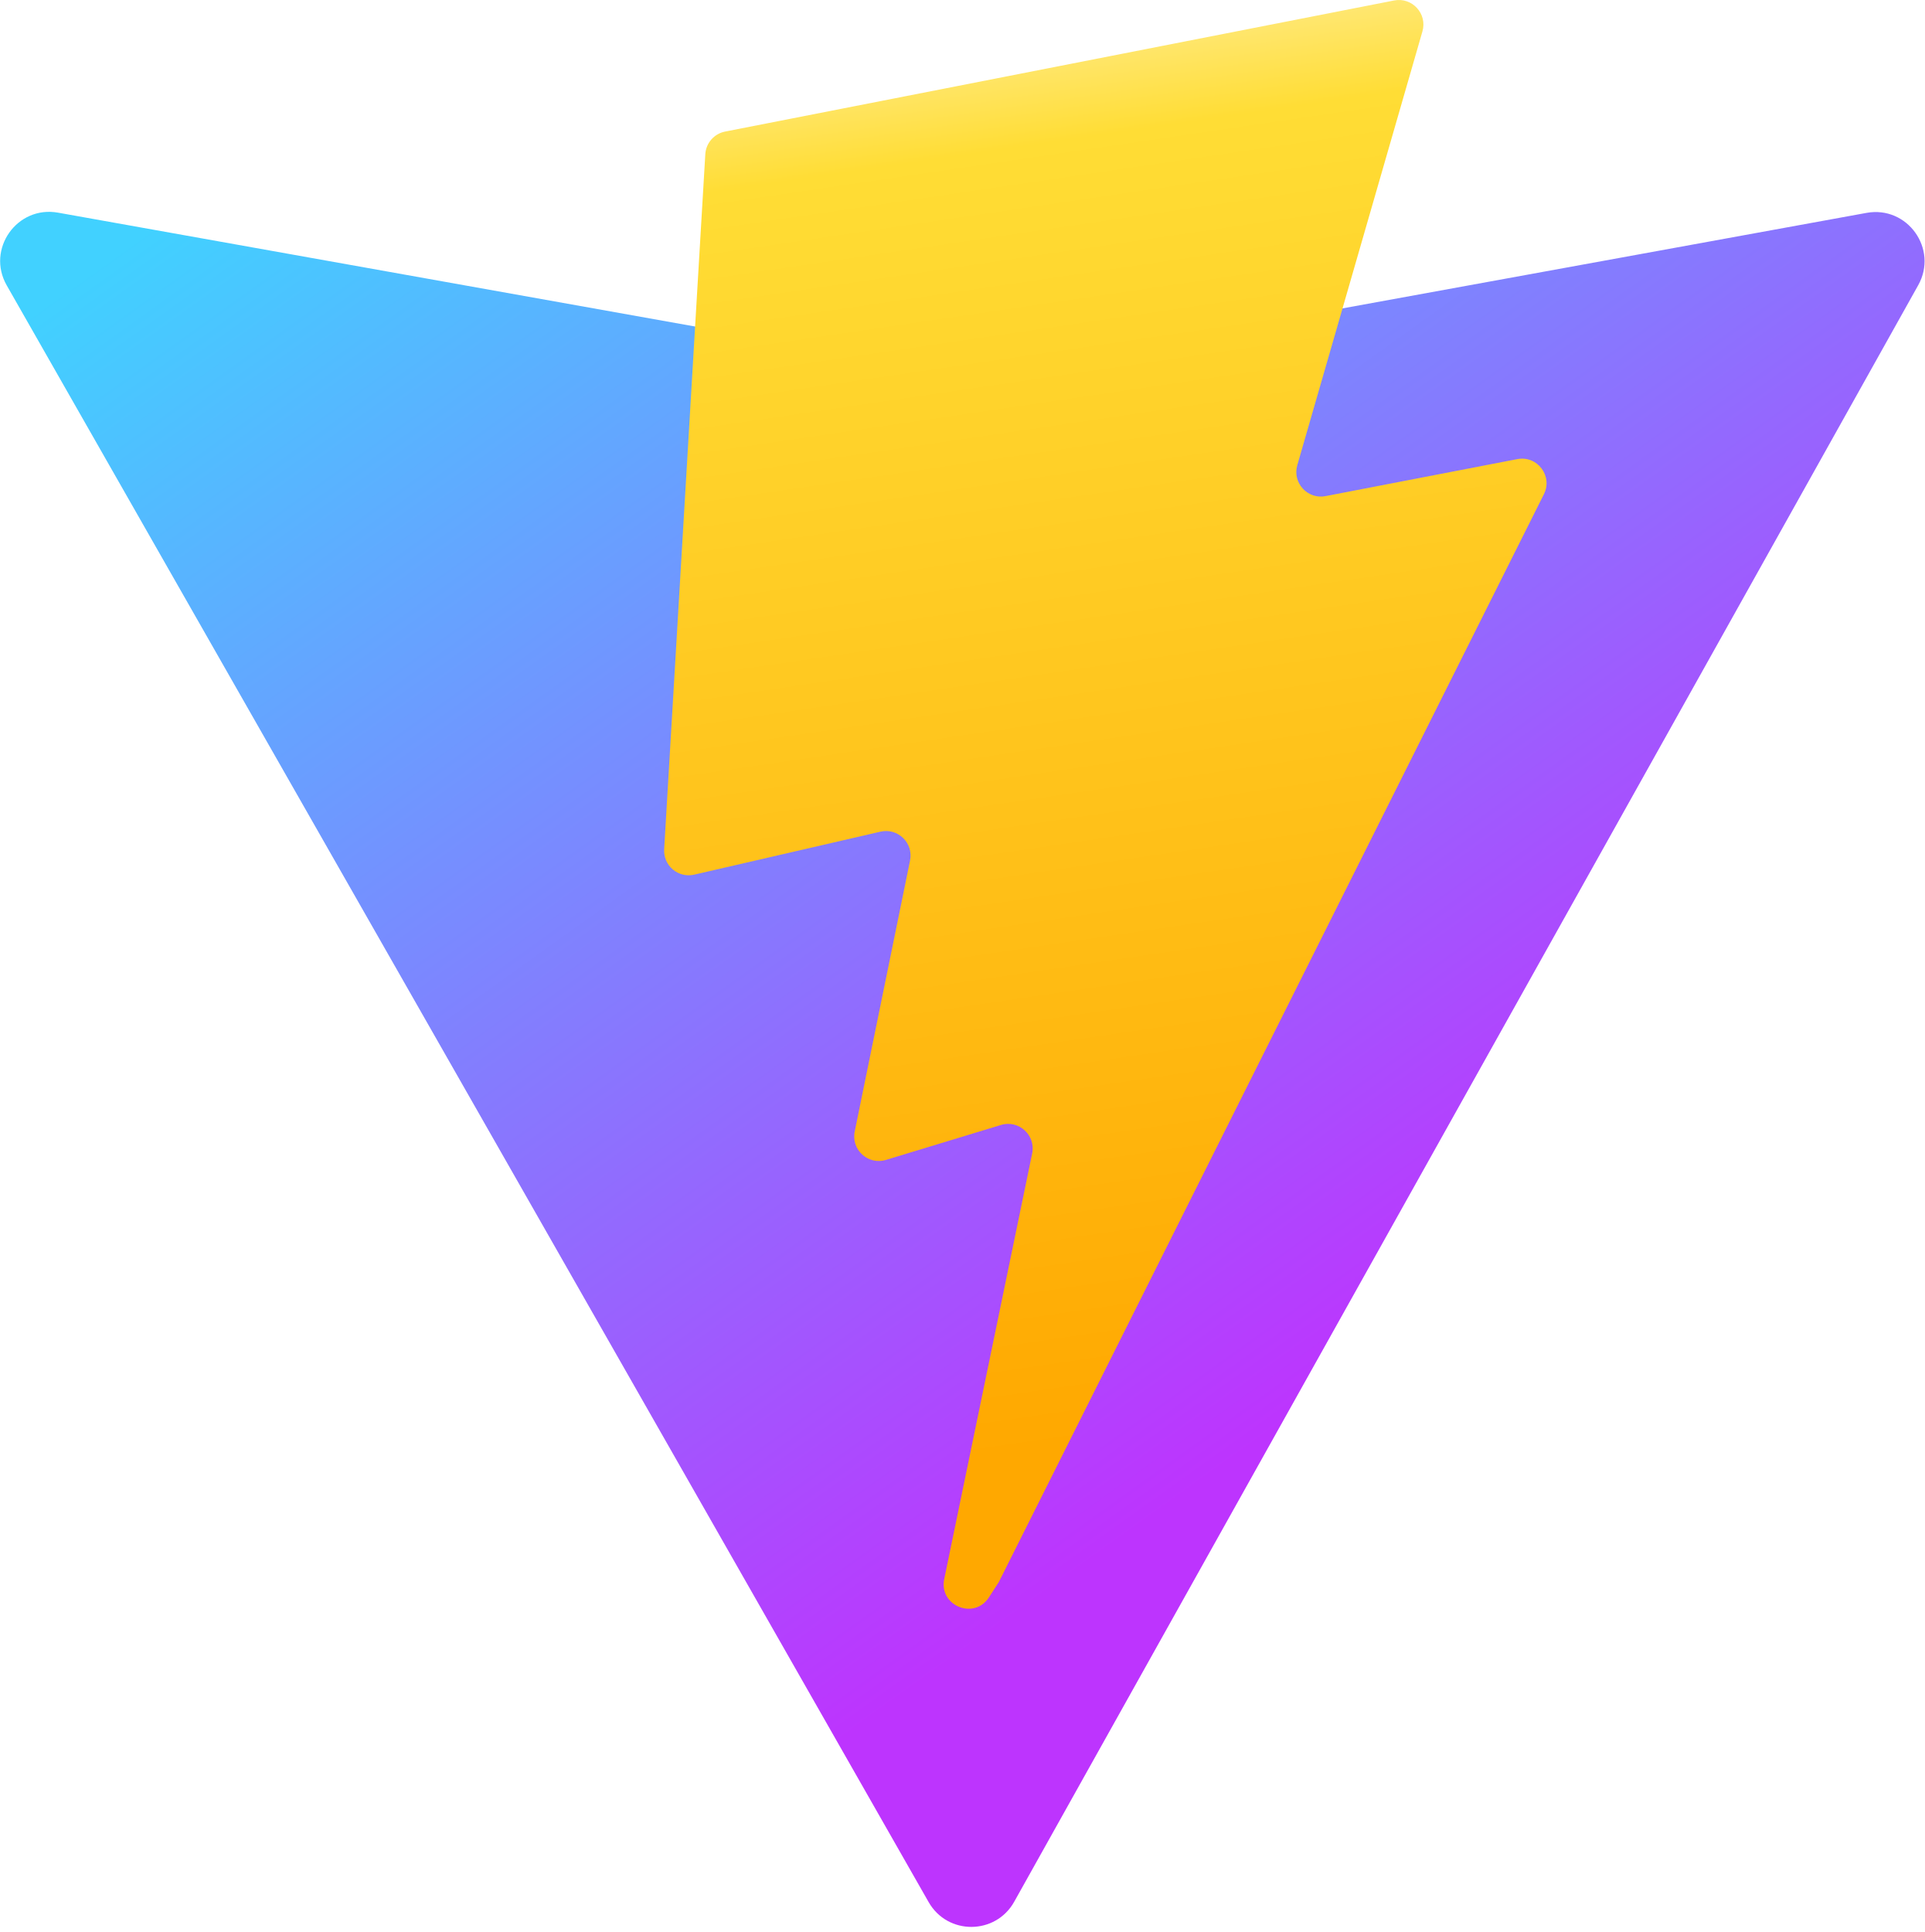
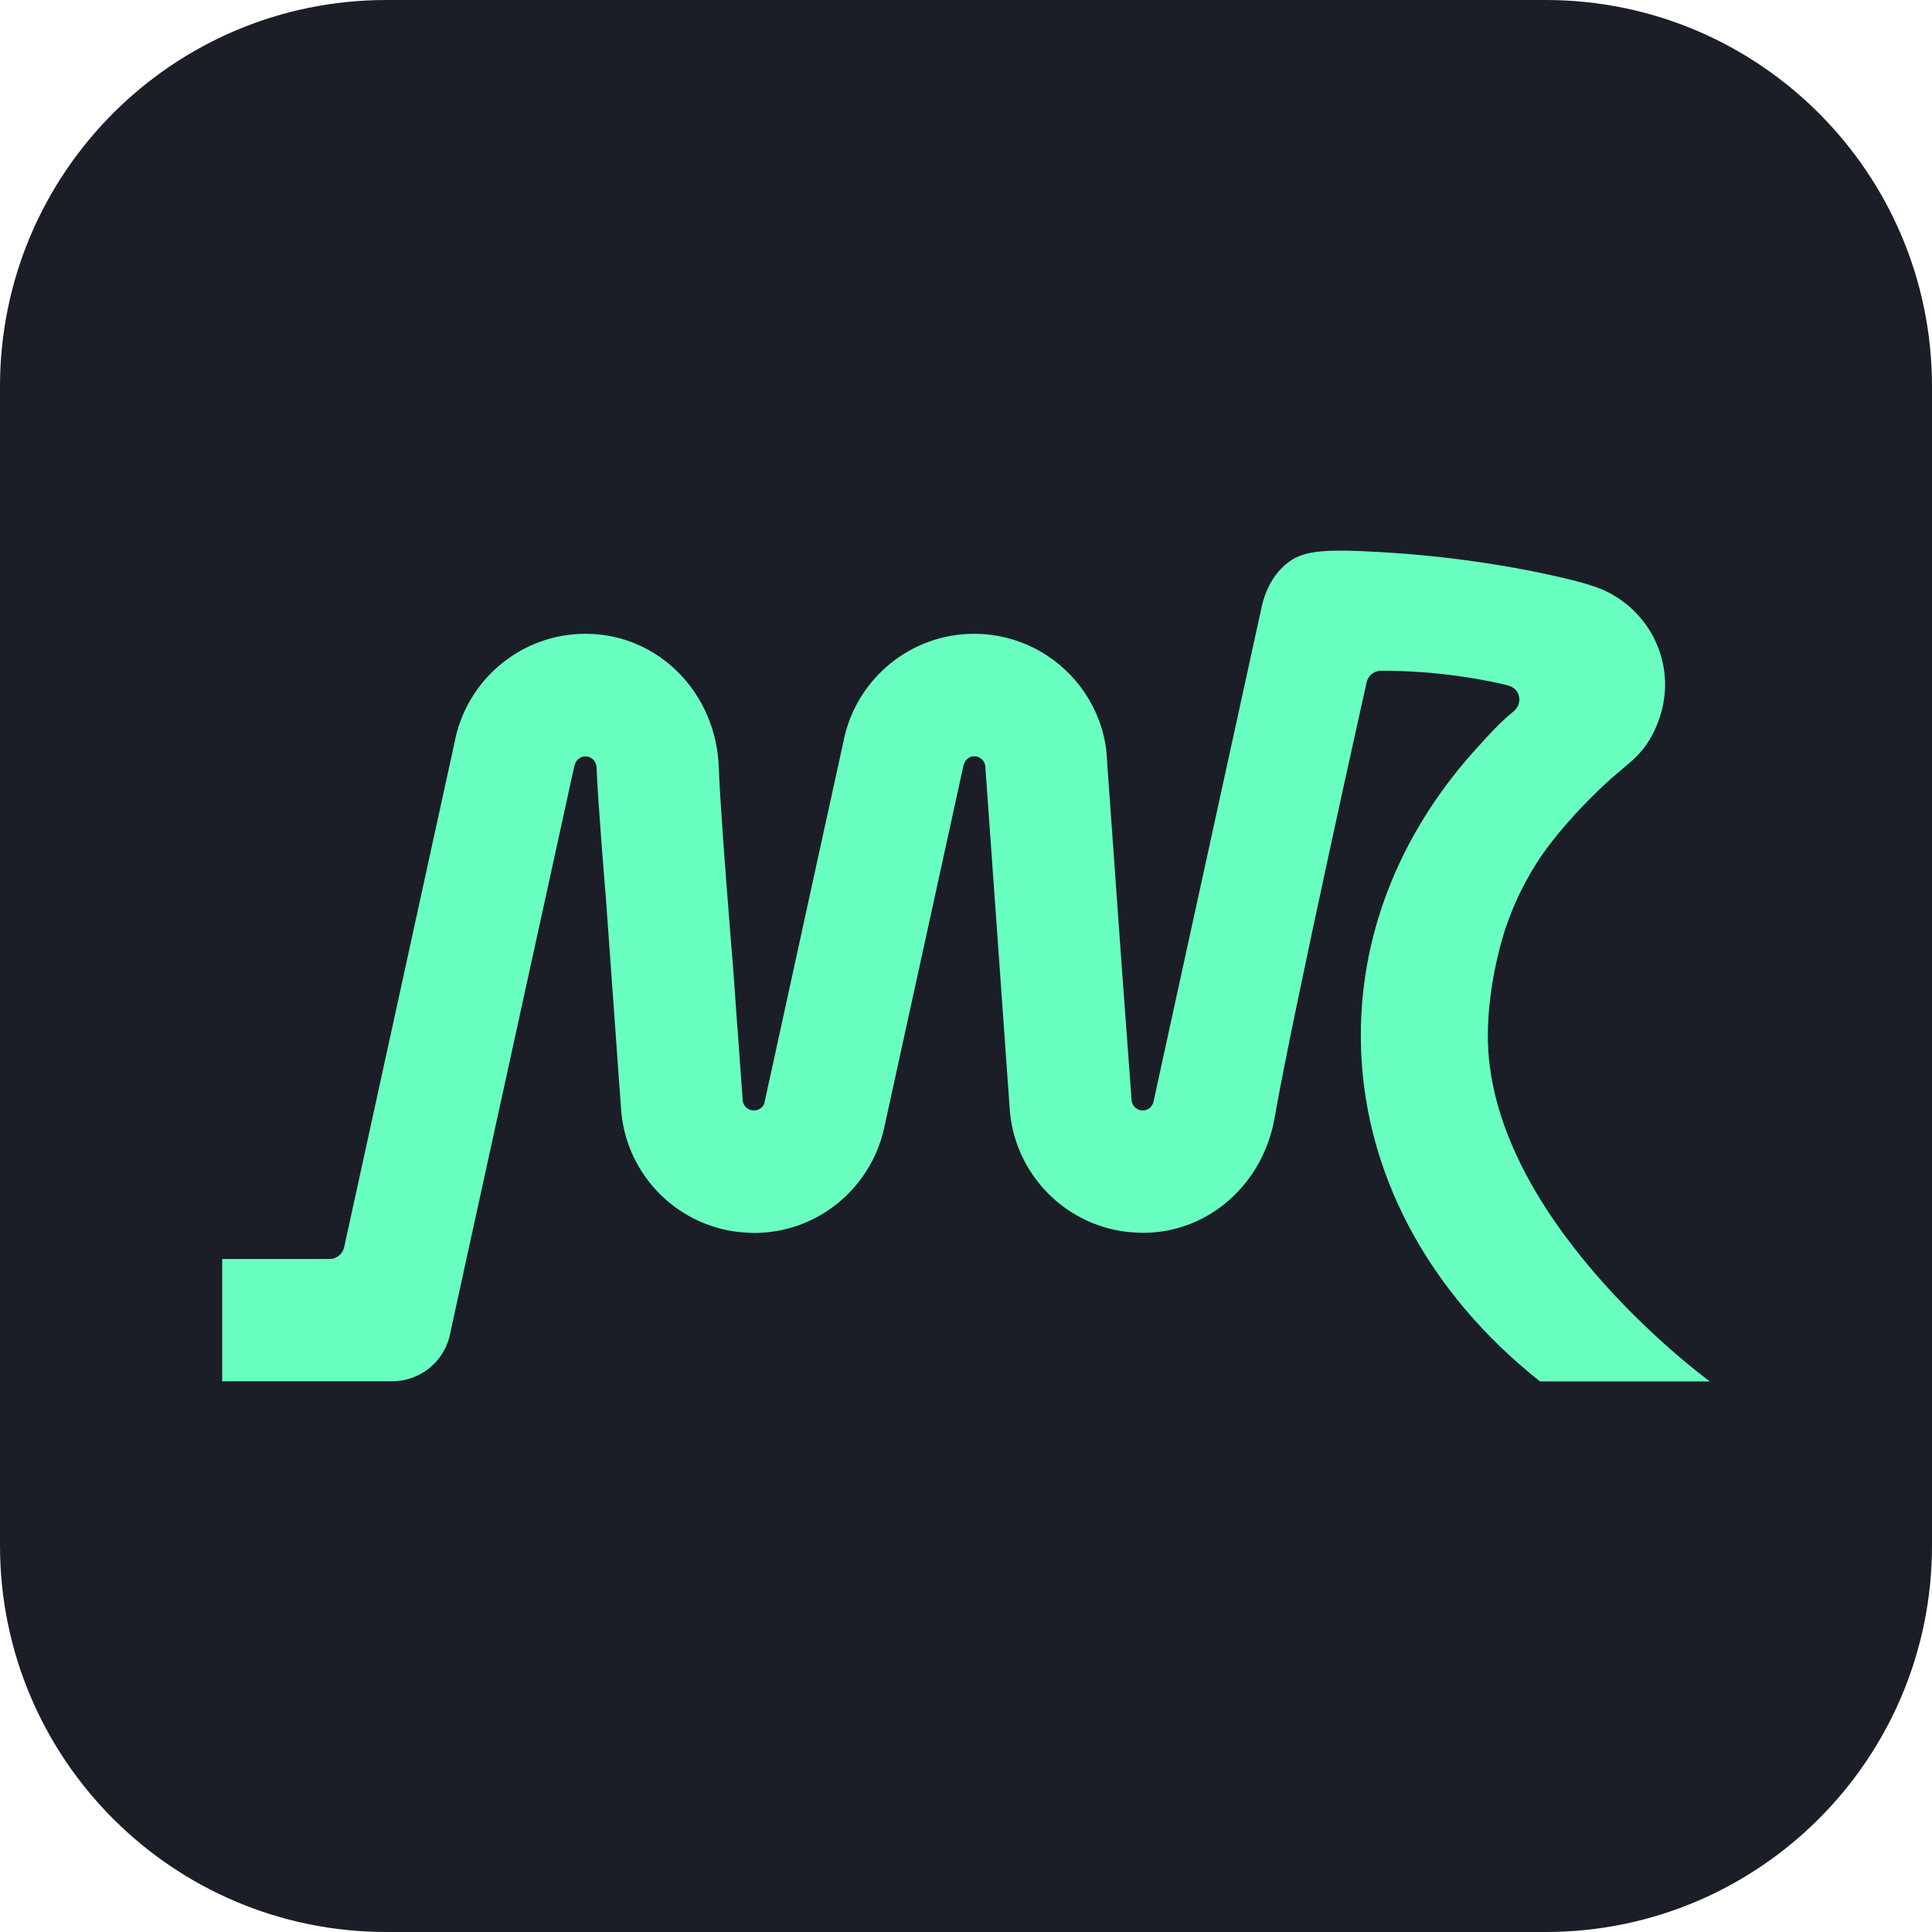
- <svg xmlns="http://www.w3.org/2000/svg" aria-hidden="true" role="img" class="iconify iconify--logos" width="31.88" height="32" preserveAspectRatio="xMidYMid meet" viewBox="0 0 256 257">
-   <defs>
-     <linearGradient id="IconifyId1813088fe1fbc01fb466" x1="-.828%" x2="57.636%" y1="7.652%" y2="78.411%">
-       <stop offset="0%" stop-color="#41D1FF" />
-       <stop offset="100%" stop-color="#BD34FE" />
-     </linearGradient>
-     <linearGradient id="IconifyId1813088fe1fbc01fb467" x1="43.376%" x2="50.316%" y1="2.242%" y2="89.03%">
-       <stop offset="0%" stop-color="#FFEA83" />
-       <stop offset="8.333%" stop-color="#FFDD35" />
-       <stop offset="100%" stop-color="#FFA800" />
-     </linearGradient>
-   </defs>
-   <path fill="url(#IconifyId1813088fe1fbc01fb466)" d="M255.153 37.938L134.897 252.976c-2.483 4.44-8.862 4.466-11.382.048L.875 37.958c-2.746-4.814 1.371-10.646 6.827-9.67l120.385 21.517a6.537 6.537 0 0 0 2.322-.004l117.867-21.483c5.438-.991 9.574 4.796 6.877 9.62Z" />
-   <path fill="url(#IconifyId1813088fe1fbc01fb467)" d="M185.432.063L96.44 17.501a3.268 3.268 0 0 0-2.634 3.014l-5.474 92.456a3.268 3.268 0 0 0 3.997 3.378l24.777-5.718c2.318-.535 4.413 1.507 3.936 3.838l-7.361 36.047c-.495 2.426 1.782 4.5 4.151 3.78l15.304-4.649c2.372-.72 4.652 1.36 4.15 3.788l-11.698 56.621c-.732 3.542 3.979 5.473 5.943 2.437l1.313-2.028l72.516-144.72c1.215-2.423-.88-5.186-3.54-4.672l-25.505 4.922c-2.396.462-4.435-1.77-3.759-4.114l16.646-57.705c.677-2.35-1.37-4.583-3.769-4.113Z" />
+ <svg xmlns="http://www.w3.org/2000/svg" width="200" height="200" viewBox="0 0 200 200" fill="none">
+   <rect width="200" height="200" rx="40" fill="#1B1E27" />
+   <path d="M59.475 79.287C59.562 78.734 60.037 78.301 60.611 78.301C61.249 78.301 61.735 78.821 61.757 79.449C61.876 82.871 62.73 93.093 62.73 93.093L64.298 114.901C64.709 120.261 68.18 124.765 72.96 126.66C73.998 127.072 75.09 127.364 76.237 127.505C76.766 127.591 77.978 127.635 78.043 127.635C80.638 127.635 83.06 126.92 85.136 125.675C88.391 123.715 90.781 120.434 91.571 116.568L96.869 92.356L99.703 79.406C99.822 78.756 100.222 78.291 100.86 78.291C101.498 78.291 102.006 78.81 102.006 79.438L104.504 114.478C104.526 114.728 104.536 114.966 104.558 115.215C105.261 122.123 111.036 127.526 118.086 127.613C118.151 127.624 118.227 127.624 118.292 127.624C125.245 127.624 130.771 122.437 131.939 115.756C133.928 104.408 141.466 70.657 141.466 70.657C141.606 69.953 142.223 69.433 142.969 69.433C145.683 69.433 148.354 69.617 150.96 69.985C152.398 70.18 153.826 70.44 155.232 70.743C155.61 70.83 155.945 70.916 156.075 70.949C156.194 70.981 156.227 70.992 156.248 71.003C156.335 71.036 156.681 71.166 156.929 71.447C157.319 71.88 157.286 72.454 157.276 72.541C157.221 73.255 156.67 73.656 156.594 73.721C155.264 74.793 154.129 76.06 153.015 77.294C145.38 85.621 140.871 95.962 140.871 107.18C140.871 121.246 147.986 133.958 159.417 143H177C175.681 142.036 153.977 125.74 154.021 107.18C154.031 101.333 155.859 96.07 155.859 96.07C157.167 92.237 158.854 89.541 160.13 87.809C163.029 83.889 166.748 80.629 166.748 80.629C168.684 78.929 169.711 78.323 170.771 76.558C172.339 73.938 172.372 71.425 172.372 70.916C172.372 68.523 171.593 66.304 170.263 64.517C169.03 62.849 167.322 61.55 165.332 60.814C165.17 60.749 165.007 60.695 164.834 60.651L164.348 60.489C164.186 60.424 155.524 57.879 142.969 57.154C136.686 56.786 134.718 57.024 133.053 58.464C131.582 59.731 130.944 61.431 130.641 62.655L130.609 62.817L128.781 71.176L122.347 100.597C122.347 100.597 119.416 114.045 119.405 114.067C119.286 114.576 118.832 114.955 118.292 114.955C117.654 114.955 117.135 114.435 117.135 113.796L116.129 100.164L114.647 79.427C114.647 79.427 114.572 77.76 114.42 76.959C113.642 72.617 110.841 68.989 107.024 67.073C105.164 66.141 103.066 65.611 100.849 65.611C94.317 65.611 88.846 70.159 87.418 76.266L87.299 76.829L84.812 88.177L82.098 100.597C82.098 100.597 79.145 114.099 79.145 114.11C79.07 114.608 78.561 114.955 78.032 114.955C77.404 114.955 76.875 114.446 76.875 113.807L76.366 106.715L76.291 105.773L75.891 100.164C75.891 100.164 74.593 84.625 74.409 79.427C74.139 71.794 68.224 65.611 60.611 65.611C54.079 65.611 48.607 70.159 47.18 76.266L47.082 76.731L35.631 129.097C35.479 129.8 34.863 130.331 34.127 130.331H23V142.989H40.594C43.416 142.989 45.806 141.073 46.509 138.463L48.283 130.331L59.464 79.254L59.475 79.287Z" fill="#69FFC0" />
</svg>
